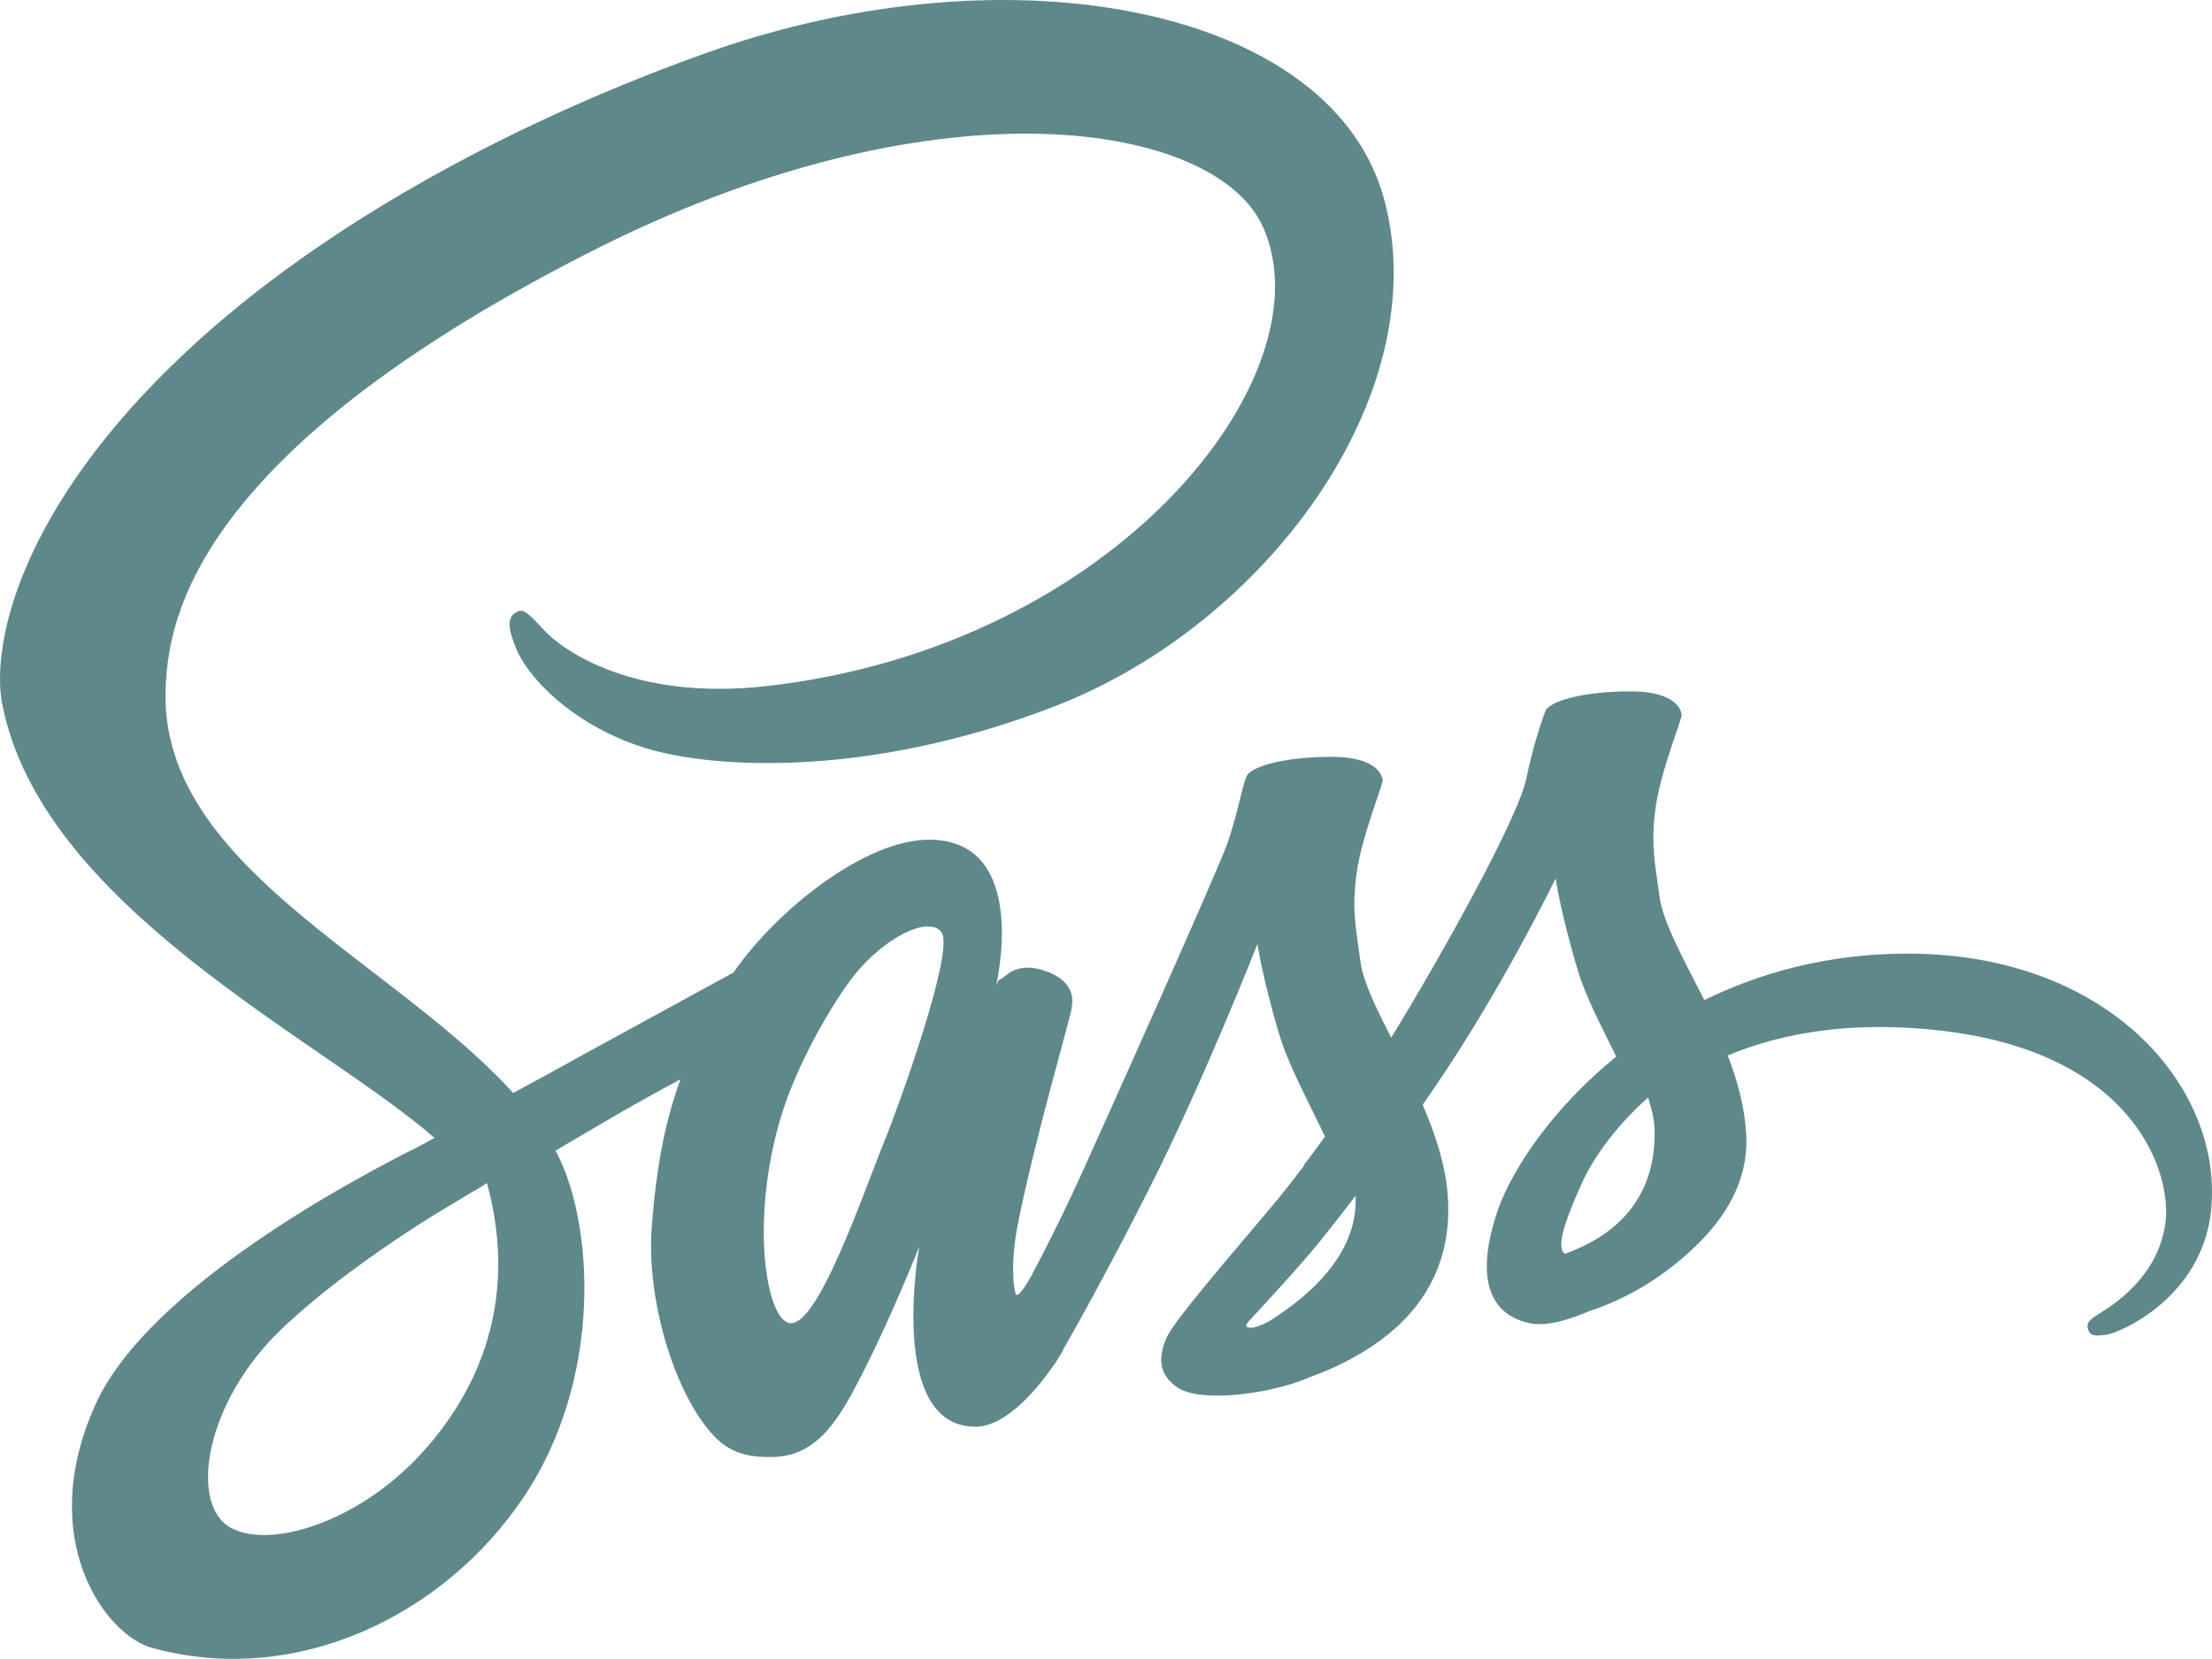
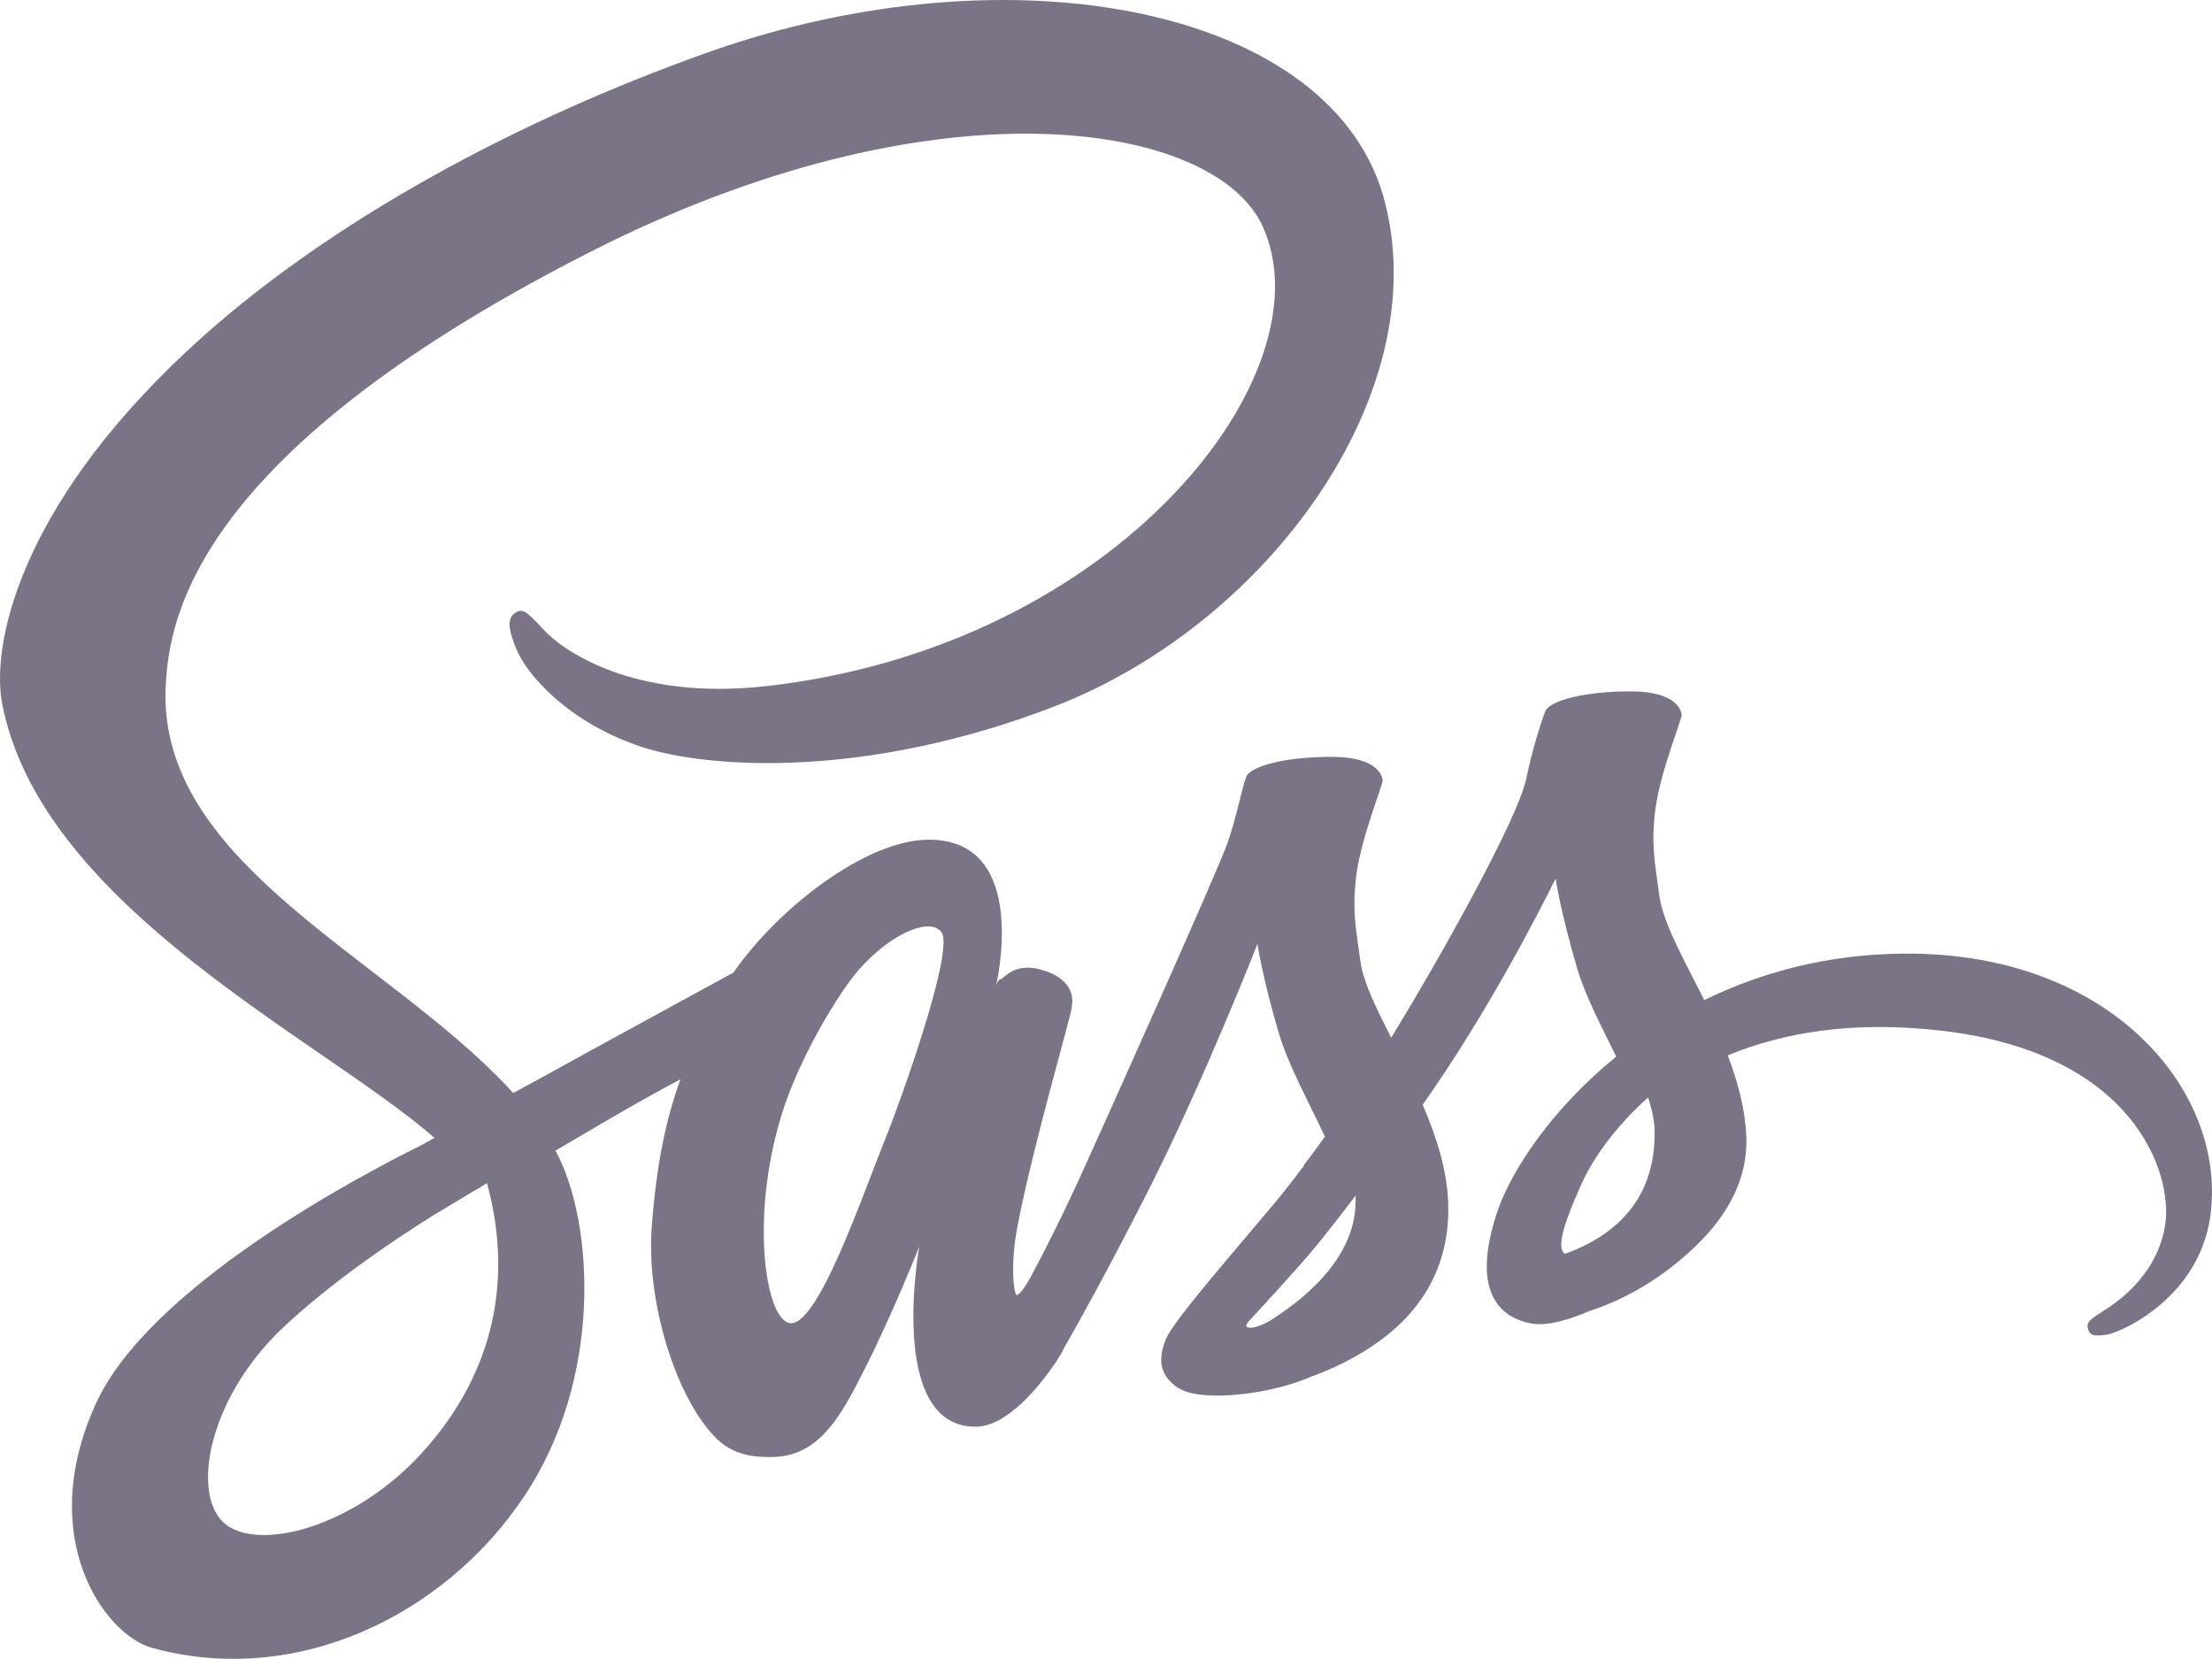
<svg xmlns="http://www.w3.org/2000/svg" version="1.1" id="Layer_1" x="0px" y="0px" width="799.536px" height="599.604px" viewBox="-0.039 100.146 799.536 599.604" enable-background="new -0.039 100.146 799.536 599.604" xml:space="preserve">
-   <path fill="#5F888B" d="M688.427,444.834c-27.894,0.146-52.136,6.863-72.436,16.794c-7.448-14.749-14.896-27.893-16.21-37.531  c-1.461-11.245-3.213-18.108-1.461-31.543c1.753-13.436,9.639-32.567,9.492-34.027c-0.146-1.46-1.753-8.324-17.816-8.47  c-16.064-0.146-29.938,3.067-31.544,7.302c-1.606,4.235-4.674,13.874-6.718,23.805c-2.775,14.604-32.13,66.739-48.924,94.049  c-5.402-10.661-10.076-20.008-11.1-27.455c-1.46-11.245-3.213-18.108-1.46-31.545c1.752-13.436,9.639-32.566,9.492-34.027  c-0.146-1.46-1.752-8.324-17.816-8.47c-16.063-0.146-29.938,3.067-31.545,7.302c-1.604,4.235-3.358,14.166-6.718,23.804  c-3.358,9.639-42.352,96.678-52.573,119.168c-5.258,11.536-9.785,20.736-12.998,27.017l0,0c0,0-0.146,0.438-0.584,1.168  c-2.773,5.404-4.381,8.324-4.381,8.324s0,0,0,0.146c-2.19,3.942-4.527,7.594-5.695,7.594c-0.877,0-2.482-10.516,0.292-24.826  c5.842-30.23,19.715-77.255,19.569-78.861c0-0.876,2.628-9.054-9.055-13.289c-11.392-4.234-15.48,2.774-16.503,2.774  c-1.021,0-1.752,2.481-1.752,2.481s12.704-52.864-24.242-52.864c-23.074,0-54.911,25.265-70.683,48.046  c-9.931,5.404-31.106,16.94-53.742,29.354c-8.616,4.819-17.524,9.64-25.849,14.165c-0.584-0.584-1.168-1.312-1.752-1.897  c-44.688-47.754-127.346-81.489-123.841-145.6c1.314-23.366,9.346-84.703,158.744-159.182  c122.965-60.606,220.811-43.812,237.751-6.572c24.242,53.158-52.429,151.88-179.482,166.192  c-48.485,5.403-73.896-13.29-80.321-20.299c-6.718-7.302-7.74-7.74-10.223-6.28c-4.089,2.19-1.46,8.762,0,12.56  c3.797,9.931,19.423,27.455,45.856,36.071c23.366,7.594,80.175,11.829,148.959-14.75c76.962-29.792,137.13-112.596,119.46-181.964  c-17.671-70.391-134.502-93.611-245.053-54.327c-65.718,23.366-136.984,60.168-188.244,108.069  C6.426,284.191-3.213,333.698,0.73,354.436c14.166,73.603,115.663,121.504,156.262,156.992c-2.044,1.168-3.943,2.19-5.55,3.066  c-20.299,10.077-97.7,50.529-116.977,93.318c-21.906,48.484,3.505,83.241,20.299,87.915  c52.136,14.458,105.732-11.536,134.501-54.473c28.769-42.936,25.265-98.722,11.975-124.279c-0.146-0.292-0.292-0.584-0.584-0.876  c5.257-3.065,10.661-6.278,15.918-9.347c10.369-6.133,20.592-11.829,29.354-16.502c-4.965,13.582-8.616,29.792-10.369,53.158  c-2.191,27.455,9.054,63.089,23.804,77.107c6.572,6.135,14.312,6.279,19.277,6.279c17.233,0,24.973-14.312,33.588-31.252  c10.516-20.737,20.009-44.834,20.009-44.834s-11.829,65.134,20.299,65.134c11.684,0,23.513-15.188,28.77-22.929  c0,0.146,0,0.146,0,0.146s0.293-0.438,0.877-1.461c1.168-1.897,1.898-3.065,1.898-3.065s0-0.146,0-0.292  c4.673-8.18,15.188-26.727,30.812-57.539c20.153-39.723,39.577-89.376,39.577-89.376s1.752,12.121,7.74,32.273  c3.505,11.829,10.807,24.826,16.648,37.387c-4.675,6.571-7.596,10.223-7.596,10.223s0,0,0.146,0.146  c-3.797,4.965-7.886,10.367-12.413,15.626c-15.919,18.984-34.903,40.744-37.532,47.023c-3.066,7.448-2.337,12.853,3.505,17.232  c4.235,3.213,11.829,3.65,19.569,3.213c14.312-1.022,24.389-4.527,29.354-6.718c7.74-2.774,16.795-7.011,25.266-13.289  c15.626-11.537,25.119-28.04,24.242-49.801c-0.438-11.975-4.381-23.949-9.2-35.194c1.46-2.044,2.773-4.089,4.234-6.134  c24.682-36.071,43.812-75.647,43.812-75.647s1.752,12.121,7.74,32.274c2.921,10.223,8.907,21.32,14.165,32.129  c-23.221,18.839-37.531,40.743-42.644,55.057c-9.201,26.578-2.045,38.554,11.537,41.328c6.133,1.313,14.896-1.606,21.321-4.381  c8.179-2.629,17.815-7.156,27.018-13.874c15.626-11.537,30.668-27.602,29.792-49.36c-0.438-9.931-3.066-19.716-6.719-29.208  c19.716-8.179,45.126-12.705,77.547-8.908c69.515,8.179,83.242,51.553,80.613,69.808s-17.232,28.185-22.052,31.252  c-4.819,3.065-6.427,4.089-5.987,6.278c0.584,3.214,2.921,3.067,7.01,2.483c5.695-1.022,36.51-14.75,37.824-48.339  C801.606,491.274,760.716,444.396,688.427,444.834z M152.172,625.63c-23.074,25.118-55.203,34.611-69.076,26.579  c-14.896-8.616-9.055-45.71,19.277-72.289c17.232-16.211,39.431-31.253,54.181-40.453c3.359-2.044,8.324-4.965,14.312-8.616  c1.022-0.584,1.606-0.876,1.606-0.876l0,0c1.168-0.729,2.336-1.461,3.505-2.189C186.345,565.754,176.415,599.197,152.172,625.63z   M320.117,511.428c-8.032,19.569-24.827,69.66-35.05,66.887c-8.762-2.338-14.166-40.308-1.752-77.84  c6.28-18.839,19.569-41.328,27.309-50.091c12.56-14.021,26.434-18.692,29.792-12.998  C344.651,444.834,325.082,499.16,320.117,511.428z M458.707,577.729c-3.358,1.753-6.571,2.921-8.031,2.045  c-1.021-0.584,1.46-2.922,1.46-2.922s17.379-18.691,24.242-27.162c3.943-4.966,8.616-10.808,13.582-17.379c0,0.584,0,1.313,0,1.898  C489.96,556.554,468.346,571.596,458.707,577.729z M565.607,553.341c-2.482-1.753-2.045-7.595,6.279-25.849  c3.213-7.156,10.808-19.132,23.805-30.669c1.461,4.674,2.482,9.201,2.337,13.436C597.883,538.444,577.729,548.959,565.607,553.341z" />
+   <path fill="#7B7486" d="M688.427,444.834c-27.894,0.146-52.136,6.863-72.436,16.794c-7.448-14.749-14.896-27.893-16.21-37.531  c-1.461-11.245-3.213-18.108-1.461-31.543c1.753-13.436,9.639-32.567,9.492-34.027c-0.146-1.46-1.753-8.324-17.816-8.47  c-16.064-0.146-29.938,3.067-31.544,7.302c-1.606,4.235-4.674,13.874-6.718,23.805c-2.775,14.604-32.13,66.739-48.924,94.049  c-5.402-10.661-10.076-20.008-11.1-27.455c-1.46-11.245-3.213-18.108-1.46-31.545c1.752-13.436,9.639-32.566,9.492-34.027  c-0.146-1.46-1.752-8.324-17.816-8.47c-16.063-0.146-29.938,3.067-31.545,7.302c-1.604,4.235-3.358,14.166-6.718,23.804  c-3.358,9.639-42.352,96.678-52.573,119.168c-5.258,11.536-9.785,20.736-12.998,27.017l0,0c0,0-0.146,0.438-0.584,1.168  c-2.773,5.404-4.381,8.324-4.381,8.324s0,0,0,0.146c-2.19,3.942-4.527,7.594-5.695,7.594c-0.877,0-2.482-10.516,0.292-24.826  c5.842-30.23,19.715-77.255,19.569-78.861c0-0.876,2.628-9.054-9.055-13.289c-11.392-4.234-15.48,2.774-16.503,2.774  c-1.021,0-1.752,2.481-1.752,2.481s12.704-52.864-24.242-52.864c-23.074,0-54.911,25.265-70.683,48.046  c-9.931,5.404-31.106,16.94-53.742,29.354c-8.616,4.819-17.524,9.64-25.849,14.165c-0.584-0.584-1.168-1.312-1.752-1.897  c-44.688-47.754-127.346-81.489-123.841-145.6c1.314-23.366,9.346-84.703,158.744-159.182  c122.965-60.606,220.811-43.812,237.751-6.572c24.242,53.158-52.429,151.88-179.482,166.192  c-48.485,5.403-73.896-13.29-80.321-20.299c-6.718-7.302-7.74-7.74-10.223-6.28c-4.089,2.19-1.46,8.762,0,12.56  c3.797,9.931,19.423,27.455,45.856,36.071c23.366,7.594,80.175,11.829,148.959-14.75c76.962-29.792,137.13-112.596,119.46-181.964  c-17.671-70.391-134.502-93.611-245.053-54.327c-65.718,23.366-136.984,60.168-188.244,108.069  C6.426,284.191-3.213,333.698,0.73,354.436c14.166,73.603,115.663,121.504,156.262,156.992c-2.044,1.168-3.943,2.19-5.55,3.066  c-20.299,10.077-97.7,50.529-116.977,93.318c-21.906,48.484,3.505,83.241,20.299,87.915  c52.136,14.458,105.732-11.536,134.501-54.473c28.769-42.936,25.265-98.722,11.975-124.279c-0.146-0.292-0.292-0.584-0.584-0.876  c5.257-3.065,10.661-6.278,15.918-9.347c10.369-6.133,20.592-11.829,29.354-16.502c-4.965,13.582-8.616,29.792-10.369,53.158  c-2.191,27.455,9.054,63.089,23.804,77.107c6.572,6.135,14.312,6.279,19.277,6.279c17.233,0,24.973-14.312,33.588-31.252  c10.516-20.737,20.009-44.834,20.009-44.834s-11.829,65.134,20.299,65.134c11.684,0,23.513-15.188,28.77-22.929  c0,0.146,0,0.146,0,0.146s0.293-0.438,0.877-1.461c1.168-1.897,1.898-3.065,1.898-3.065s0-0.146,0-0.292  c4.673-8.18,15.188-26.727,30.812-57.539c20.153-39.723,39.577-89.376,39.577-89.376s1.752,12.121,7.74,32.273  c3.505,11.829,10.807,24.826,16.648,37.387c-4.675,6.571-7.596,10.223-7.596,10.223s0,0,0.146,0.146  c-3.797,4.965-7.886,10.367-12.413,15.626c-15.919,18.984-34.903,40.744-37.532,47.023c-3.066,7.448-2.337,12.853,3.505,17.232  c4.235,3.213,11.829,3.65,19.569,3.213c14.312-1.022,24.389-4.527,29.354-6.718c7.74-2.774,16.795-7.011,25.266-13.289  c15.626-11.537,25.119-28.04,24.242-49.801c-0.438-11.975-4.381-23.949-9.2-35.194c1.46-2.044,2.773-4.089,4.234-6.134  c24.682-36.071,43.812-75.647,43.812-75.647s1.752,12.121,7.74,32.274c2.921,10.223,8.907,21.32,14.165,32.129  c-23.221,18.839-37.531,40.743-42.644,55.057c-9.201,26.578-2.045,38.554,11.537,41.328c6.133,1.313,14.896-1.606,21.321-4.381  c8.179-2.629,17.815-7.156,27.018-13.874c15.626-11.537,30.668-27.602,29.792-49.36c-0.438-9.931-3.066-19.716-6.719-29.208  c19.716-8.179,45.126-12.705,77.547-8.908c69.515,8.179,83.242,51.553,80.613,69.808s-17.232,28.185-22.052,31.252  c-4.819,3.065-6.427,4.089-5.987,6.278c0.584,3.214,2.921,3.067,7.01,2.483c5.695-1.022,36.51-14.75,37.824-48.339  C801.606,491.274,760.716,444.396,688.427,444.834z M152.172,625.63c-23.074,25.118-55.203,34.611-69.076,26.579  c-14.896-8.616-9.055-45.71,19.277-72.289c17.232-16.211,39.431-31.253,54.181-40.453c3.359-2.044,8.324-4.965,14.312-8.616  c1.022-0.584,1.606-0.876,1.606-0.876l0,0c1.168-0.729,2.336-1.461,3.505-2.189C186.345,565.754,176.415,599.197,152.172,625.63z   M320.117,511.428c-8.032,19.569-24.827,69.66-35.05,66.887c-8.762-2.338-14.166-40.308-1.752-77.84  c6.28-18.839,19.569-41.328,27.309-50.091c12.56-14.021,26.434-18.692,29.792-12.998  C344.651,444.834,325.082,499.16,320.117,511.428z M458.707,577.729c-3.358,1.753-6.571,2.921-8.031,2.045  c-1.021-0.584,1.46-2.922,1.46-2.922s17.379-18.691,24.242-27.162c3.943-4.966,8.616-10.808,13.582-17.379c0,0.584,0,1.313,0,1.898  C489.96,556.554,468.346,571.596,458.707,577.729z M565.607,553.341c-2.482-1.753-2.045-7.595,6.279-25.849  c3.213-7.156,10.808-19.132,23.805-30.669c1.461,4.674,2.482,9.201,2.337,13.436C597.883,538.444,577.729,548.959,565.607,553.341z" />
</svg>
